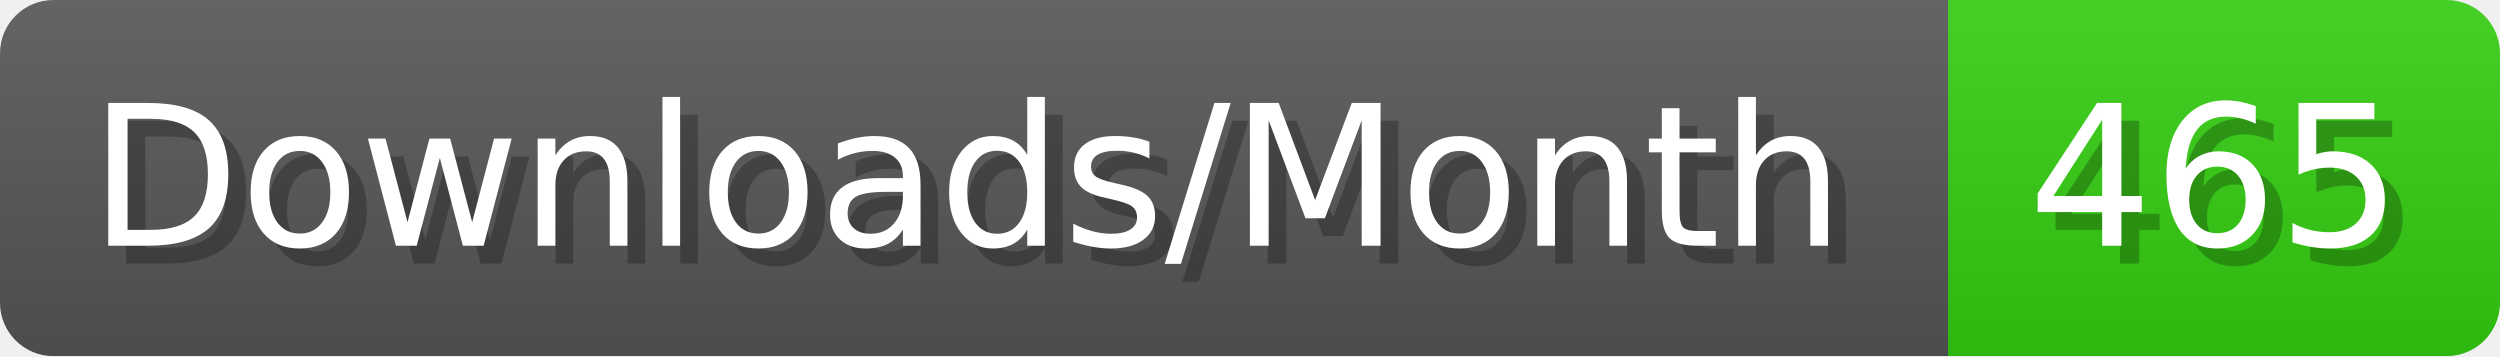
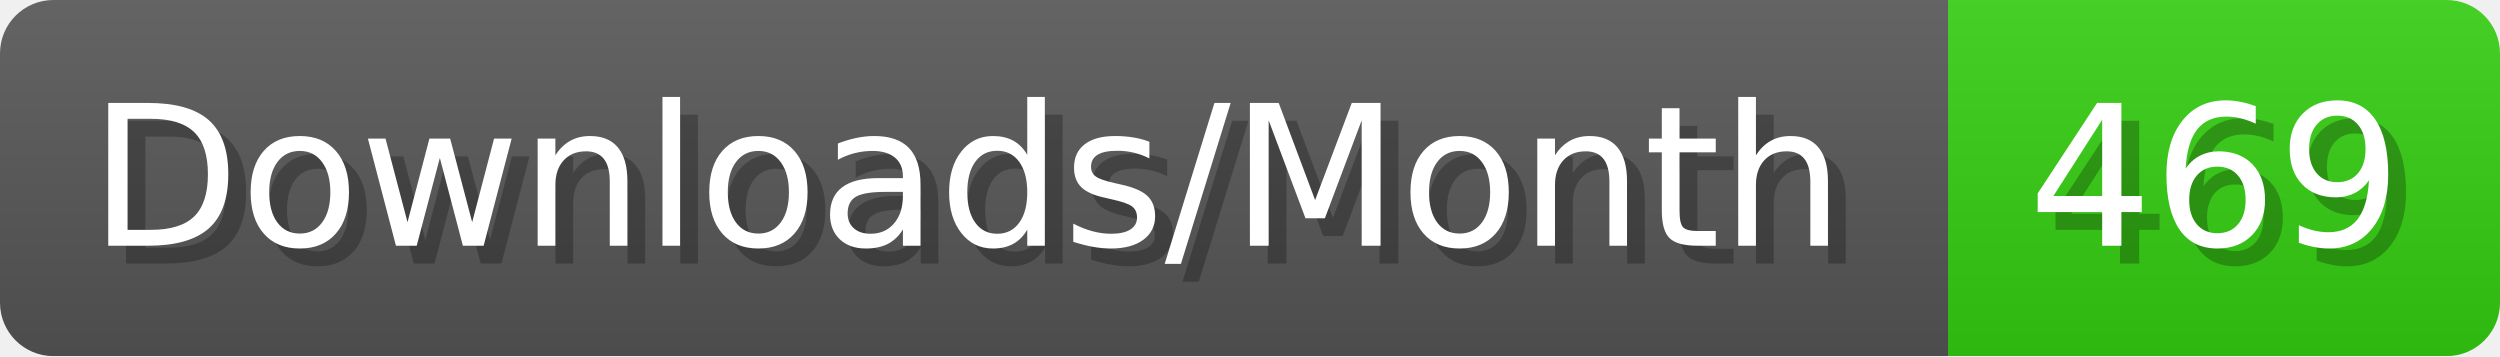
- <svg xmlns="http://www.w3.org/2000/svg" width="140.4" height="20" viewBox="0 0 1404 200" role="img" aria-label="Downloads/Month: 465">
+ <svg xmlns="http://www.w3.org/2000/svg" width="140.4" height="20" viewBox="0 0 1404 200" role="img" aria-label="Downloads/Month: 469">
  <linearGradient id="YlXUI" x2="0" y2="100%">
    <stop offset="0" stop-opacity=".1" stop-color="#EEE" />
    <stop offset="1" stop-opacity=".1" />
  </linearGradient>
  <mask id="JHhop">
    <rect width="1404" height="200" rx="30" fill="#FFF" />
  </mask>
  <g mask="url(#JHhop)">
    <rect width="1094" height="200" fill="#555" />
    <rect width="310" height="200" fill="#3C1" x="1094" />
    <rect width="1404" height="200" fill="url(#YlXUI)" />
  </g>
  <g aria-hidden="true" fill="#fff" text-anchor="start" font-family="Verdana,DejaVu Sans,sans-serif" font-size="110">
    <text x="60" y="148" textLength="994" fill="#000" opacity="0.25">Downloads/Month</text>
    <text x="50" y="138" textLength="994">Downloads/Month</text>
-     <text x="1149" y="148" textLength="210" fill="#000" opacity="0.25">465</text>
-     <text x="1139" y="138" textLength="210">465</text>
+     <text x="1149" y="148" textLength="210" fill="#000" opacity="0.25">469</text>
+     <text x="1139" y="138" textLength="210">469</text>
  </g>
</svg>
